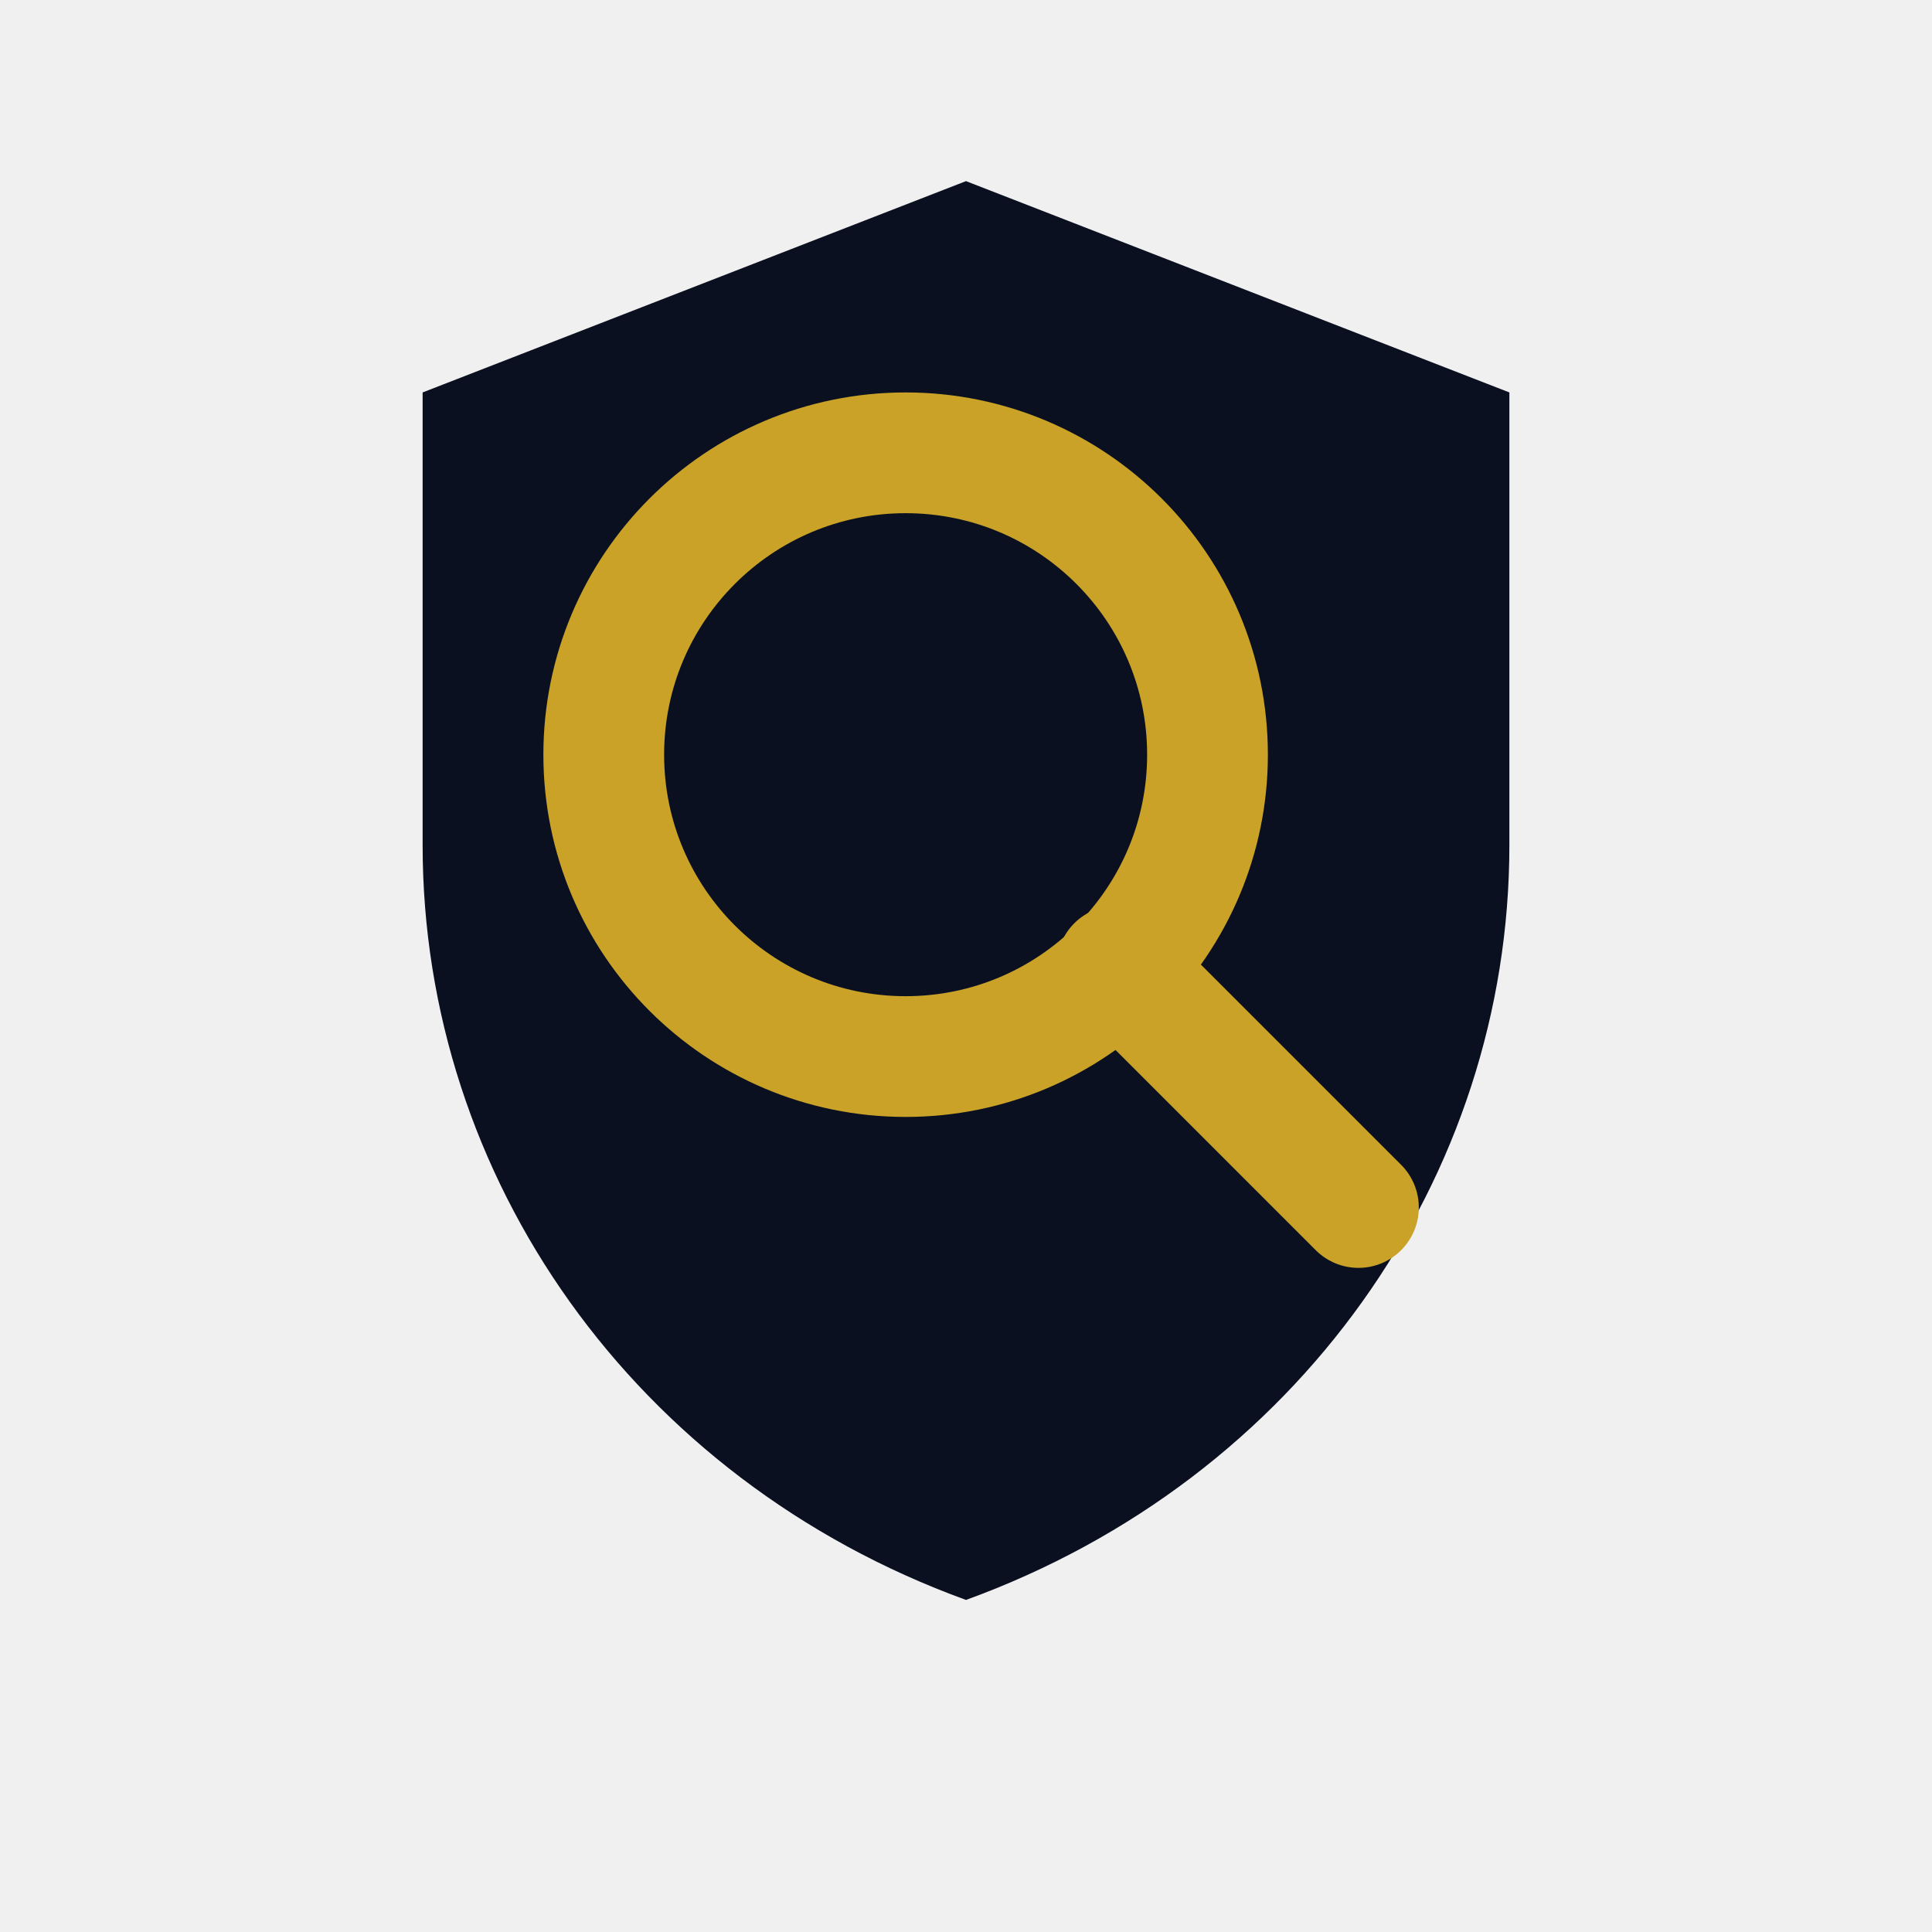
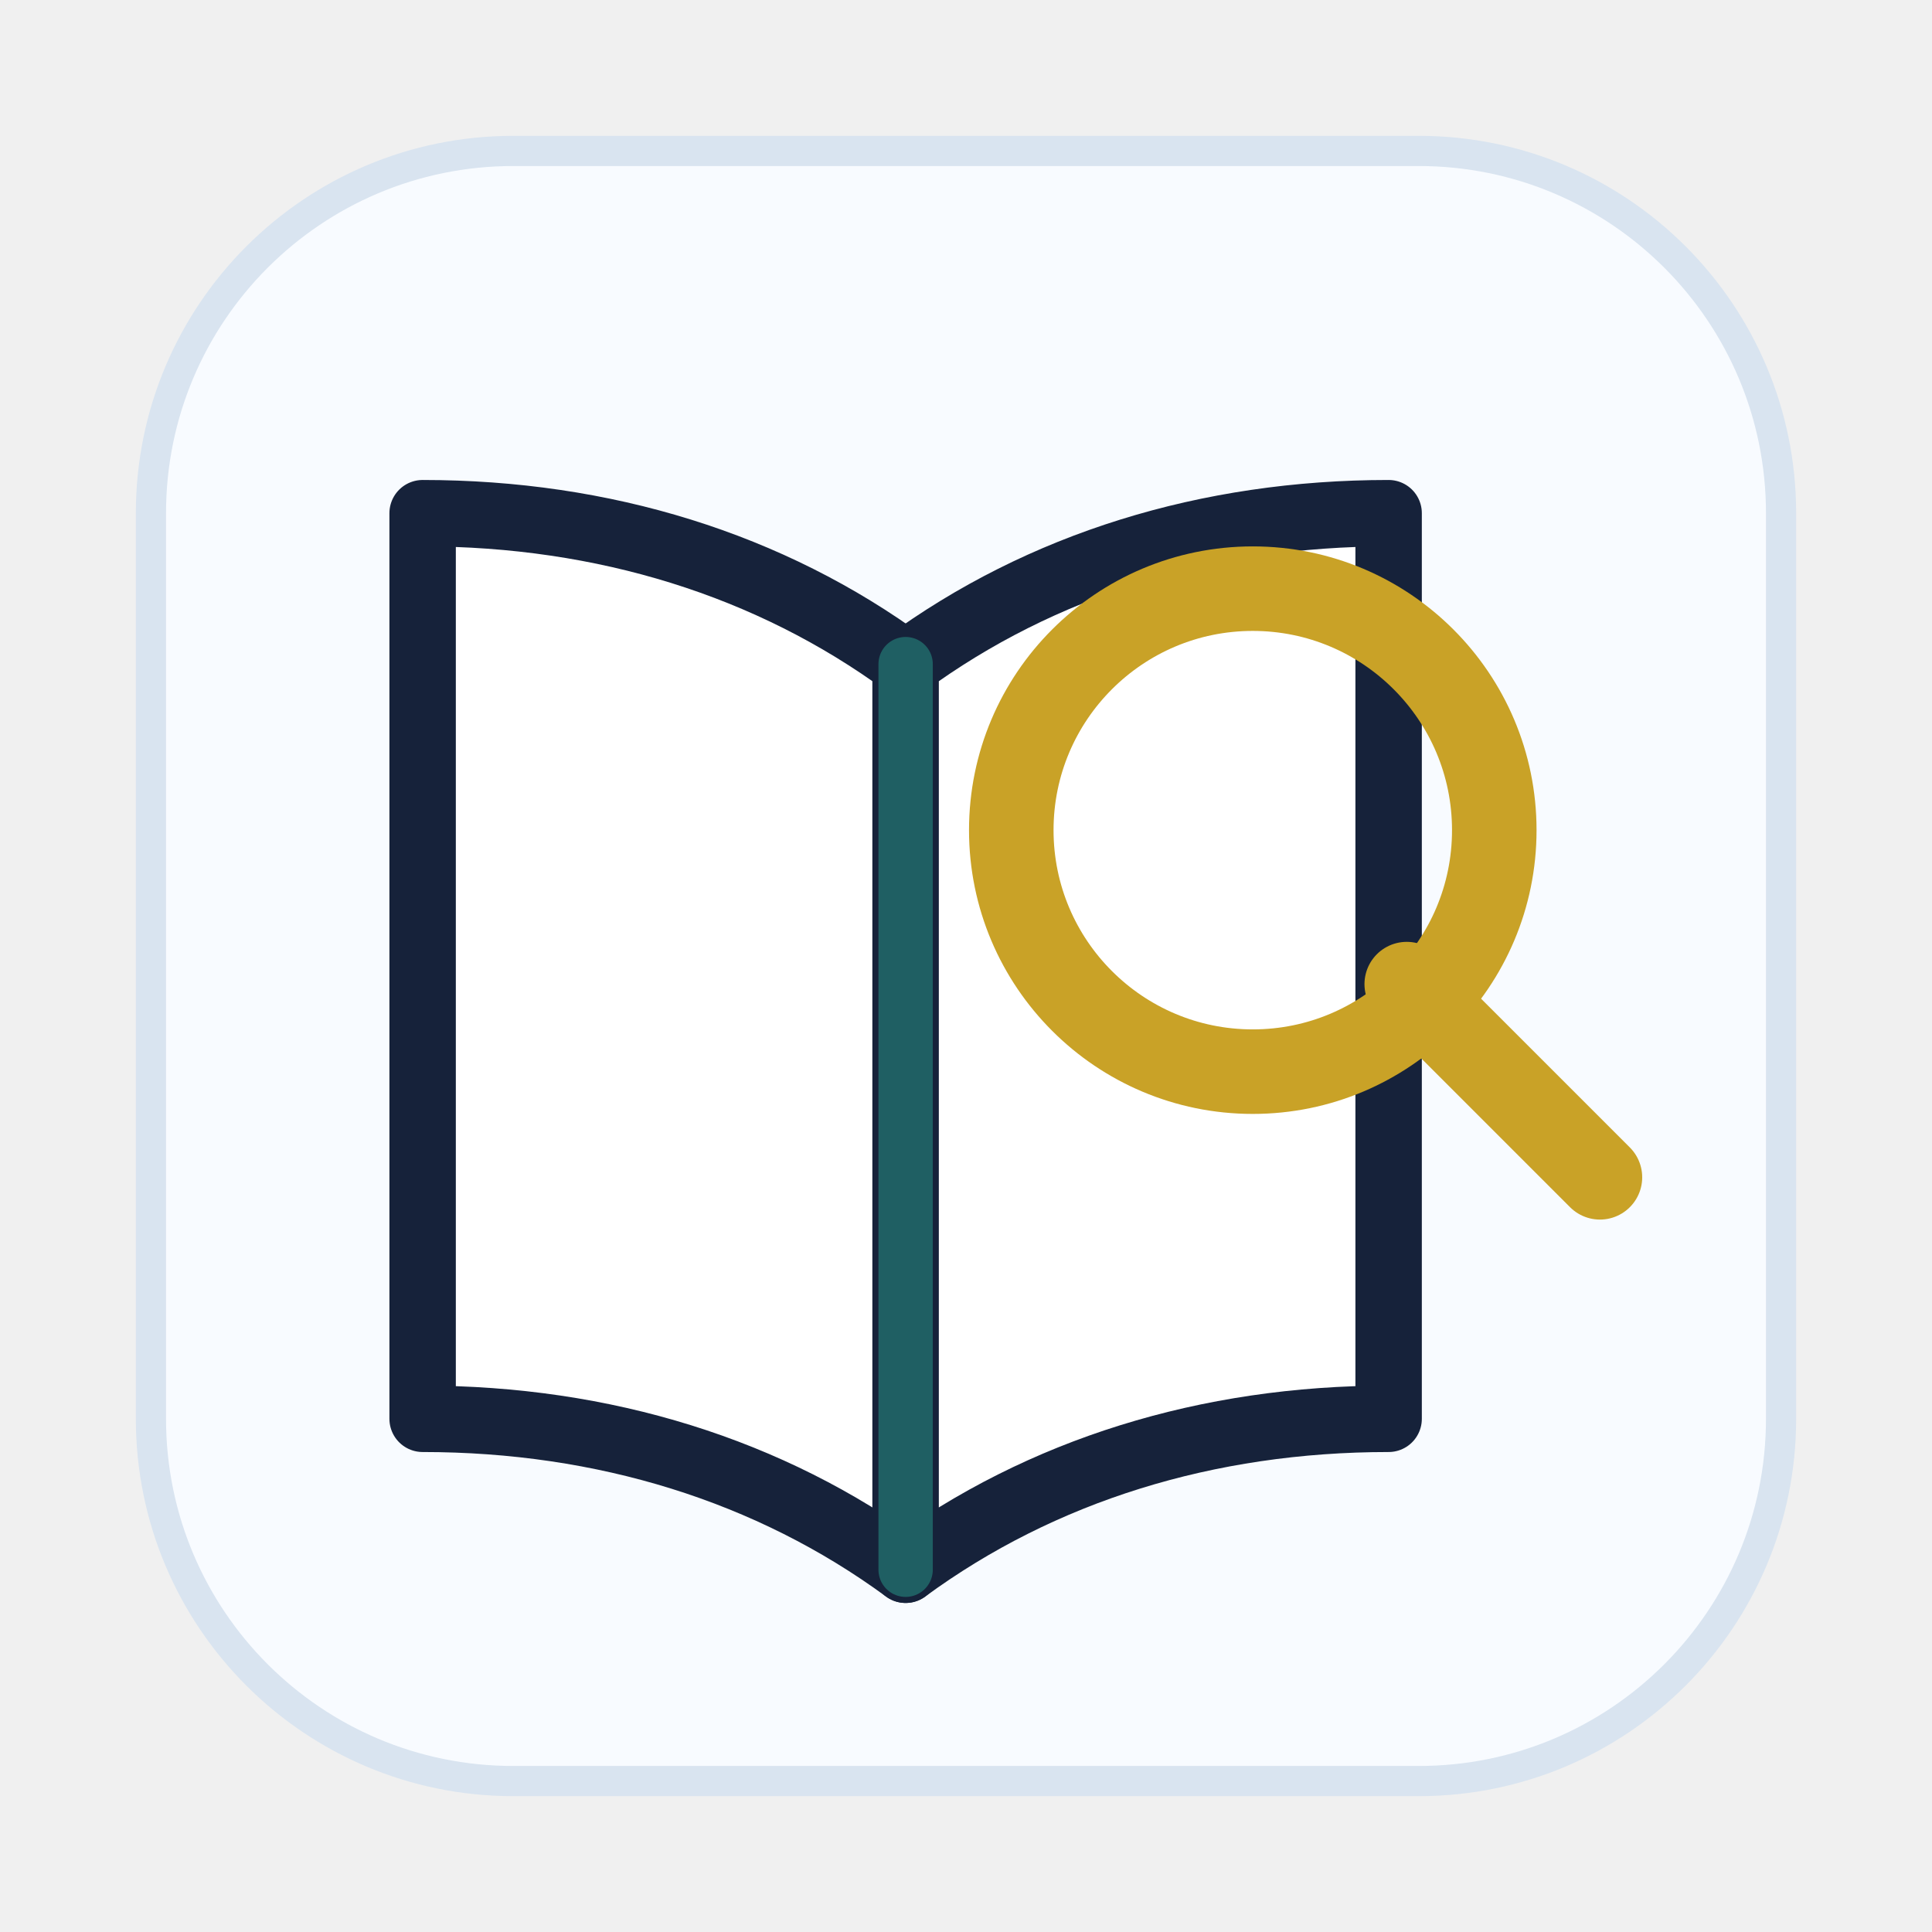
<svg xmlns="http://www.w3.org/2000/svg" viewBox="0 0 64 64" fill="none">
-   <path d="M32 6L50 13V28C50 39 43 49 32 53C21 49 14 39 14 28V13L32 6Z" fill="#0B1020" />
-   <circle cx="30" cy="25" r="10" stroke="#C9A227" stroke-width="4" />
-   <path d="M37 32L45 40" stroke="#C9A227" stroke-width="4" stroke-linecap="round" />
+   <rect x="5" y="5" width="54" height="54" rx="12" fill="#f8fbff" stroke="#d9e4f0" />
+   <path d="M14 47V17c6 0 11.5 1.7 16 5v30c-4.5-3.3-10-5-16-5z" fill="#ffffff" stroke="#16223a" stroke-width="2.2" stroke-linejoin="round" />
+   <path d="M46 47V17c-6 0-11.5 1.7-16 5v30c4.5-3.3 10-5 16-5z" fill="#ffffff" stroke="#16223a" stroke-width="2.2" stroke-linejoin="round" />
+   <path d="M30 22v30" stroke="#1f5f63" stroke-width="1.8" stroke-linecap="round" />
+   <circle cx="41.5" cy="27.5" r="8" fill="none" stroke="#c9a227" stroke-width="2.8" />
+   <path d="M46.6 32.6l6.4 6.4" stroke="#c9a227" stroke-width="2.8" stroke-linecap="round" />
</svg>
